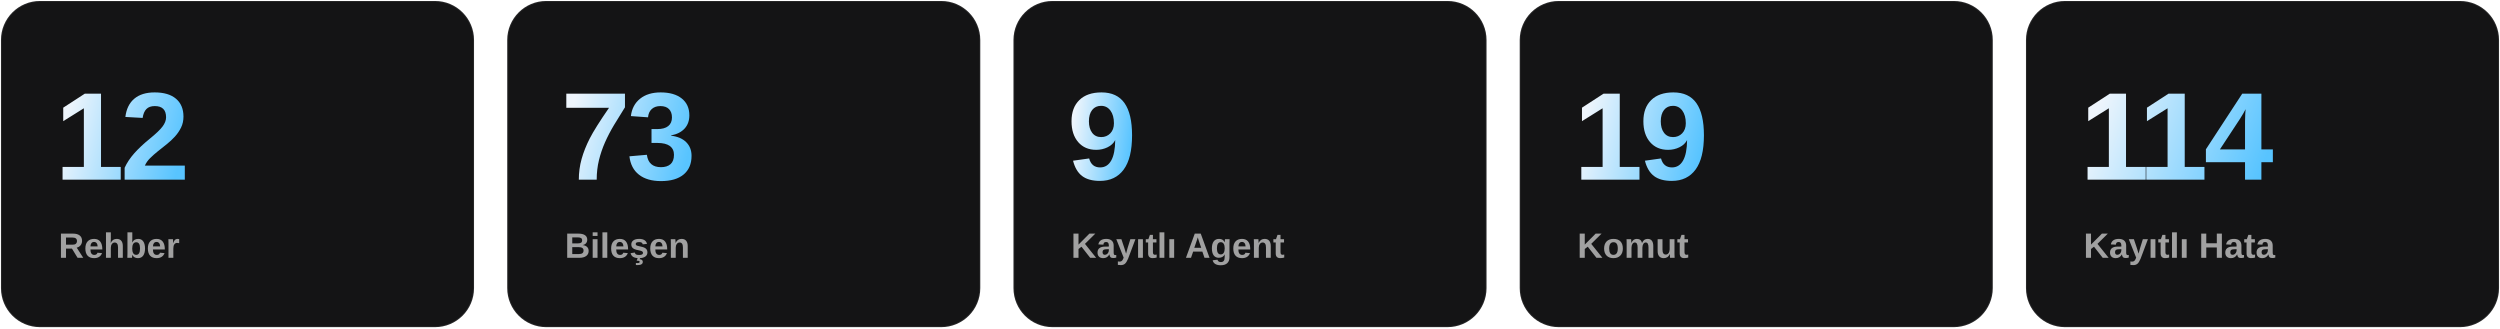
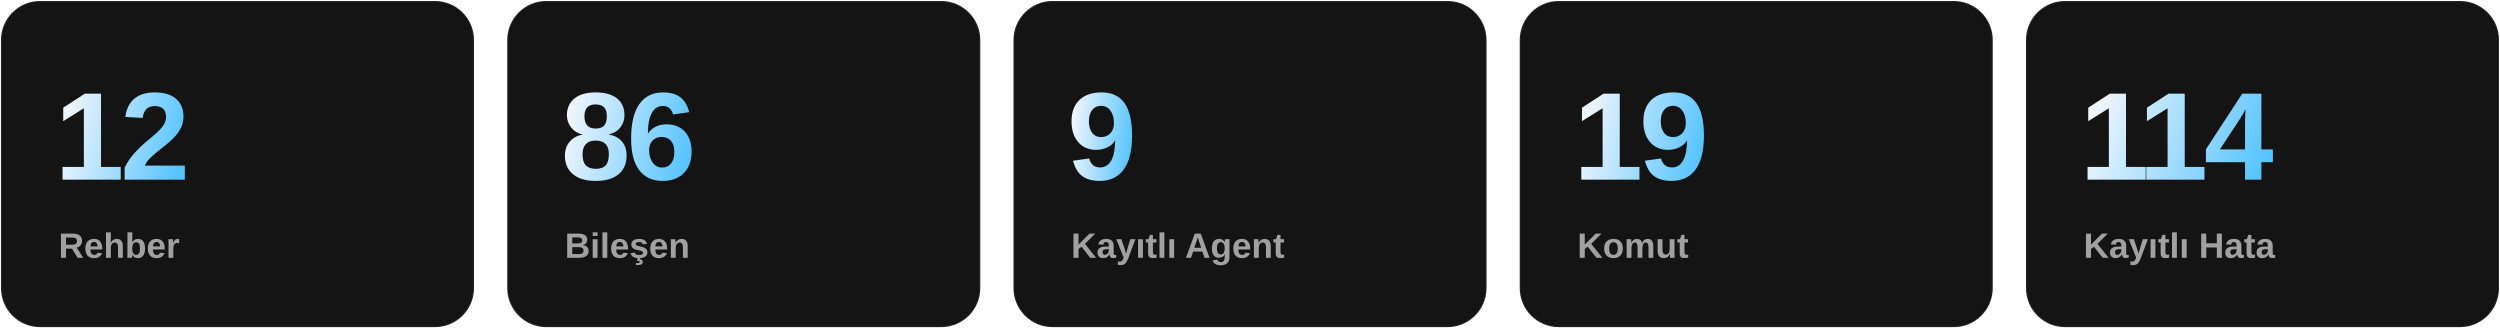
- <svg xmlns="http://www.w3.org/2000/svg" width="1280" height="168" viewBox="0 0 1280 168" role="img" aria-label="12 Rehber, 73 Bileşen, 9 Kayıtlı Agent, 19 Komut, 114 Kayıtlı Hata">
+ <svg xmlns="http://www.w3.org/2000/svg" width="1280" height="168" viewBox="0 0 1280 168" role="img" aria-label="12 Rehber, 86 Bileşen, 9 Kayıtlı Agent, 19 Komut, 114 Kayıtlı Hata">
  <defs>
    <linearGradient id="stat-ink" x1="0.008" y1="0.413" x2="0.992" y2="0.587">
      <stop offset="0%" stop-color="#eef5fc" />
      <stop offset="100%" stop-color="#58c4ff" />
    </linearGradient>
  </defs>
  <g transform="translate(0.0 0)">
    <rect x="0.5" y="0.5" width="242.2" height="167" rx="20" fill="#0c0c0d" />
    <rect x="0.5" y="0.5" width="242.2" height="167" rx="20" fill="rgb(255,255,255)" fill-opacity="0.035" stroke="rgb(255,255,255)" stroke-opacity="0.08" />
    <text x="28" y="92" font-family="-apple-system, BlinkMacSystemFont, 'Segoe UI', 'Helvetica Neue', Arial, sans-serif" font-size="64" font-weight="800" letter-spacing="-2" fill="url(#stat-ink)">12</text>
    <text x="30" y="132" font-family="-apple-system, BlinkMacSystemFont, 'Segoe UI', 'Helvetica Neue', Arial, sans-serif" font-size="18" font-weight="600" fill="#a1a1a1">Rehber</text>
  </g>
  <g transform="translate(259.2 0)">
    <rect x="0.5" y="0.5" width="242.2" height="167" rx="20" fill="#0c0c0d" />
    <rect x="0.5" y="0.5" width="242.2" height="167" rx="20" fill="rgb(255,255,255)" fill-opacity="0.035" stroke="rgb(255,255,255)" stroke-opacity="0.08" />
-     <text x="28" y="92" font-family="-apple-system, BlinkMacSystemFont, 'Segoe UI', 'Helvetica Neue', Arial, sans-serif" font-size="64" font-weight="800" letter-spacing="-2" fill="url(#stat-ink)">73</text>
+     <text x="28" y="92" font-family="-apple-system, BlinkMacSystemFont, 'Segoe UI', 'Helvetica Neue', Arial, sans-serif" font-size="64" font-weight="800" letter-spacing="-2" fill="url(#stat-ink)">86</text>
    <text x="30" y="132" font-family="-apple-system, BlinkMacSystemFont, 'Segoe UI', 'Helvetica Neue', Arial, sans-serif" font-size="18" font-weight="600" fill="#a1a1a1">Bileşen</text>
  </g>
  <g transform="translate(518.4 0)">
    <rect x="0.5" y="0.5" width="242.2" height="167" rx="20" fill="#0c0c0d" />
    <rect x="0.5" y="0.5" width="242.2" height="167" rx="20" fill="rgb(255,255,255)" fill-opacity="0.035" stroke="rgb(255,255,255)" stroke-opacity="0.08" />
    <text x="28" y="92" font-family="-apple-system, BlinkMacSystemFont, 'Segoe UI', 'Helvetica Neue', Arial, sans-serif" font-size="64" font-weight="800" letter-spacing="-2" fill="url(#stat-ink)">9</text>
    <text x="30" y="132" font-family="-apple-system, BlinkMacSystemFont, 'Segoe UI', 'Helvetica Neue', Arial, sans-serif" font-size="18" font-weight="600" fill="#a1a1a1">Kayıtlı Agent</text>
  </g>
  <g transform="translate(777.6 0)">
    <rect x="0.5" y="0.5" width="242.2" height="167" rx="20" fill="#0c0c0d" />
    <rect x="0.5" y="0.5" width="242.2" height="167" rx="20" fill="rgb(255,255,255)" fill-opacity="0.035" stroke="rgb(255,255,255)" stroke-opacity="0.08" />
    <text x="28" y="92" font-family="-apple-system, BlinkMacSystemFont, 'Segoe UI', 'Helvetica Neue', Arial, sans-serif" font-size="64" font-weight="800" letter-spacing="-2" fill="url(#stat-ink)">19</text>
    <text x="30" y="132" font-family="-apple-system, BlinkMacSystemFont, 'Segoe UI', 'Helvetica Neue', Arial, sans-serif" font-size="18" font-weight="600" fill="#a1a1a1">Komut</text>
  </g>
  <g transform="translate(1036.8 0)">
    <rect x="0.5" y="0.5" width="242.2" height="167" rx="20" fill="#0c0c0d" />
    <rect x="0.5" y="0.5" width="242.2" height="167" rx="20" fill="rgb(255,255,255)" fill-opacity="0.035" stroke="rgb(255,255,255)" stroke-opacity="0.08" />
    <text x="28" y="92" font-family="-apple-system, BlinkMacSystemFont, 'Segoe UI', 'Helvetica Neue', Arial, sans-serif" font-size="64" font-weight="800" letter-spacing="-2" fill="url(#stat-ink)">114</text>
    <text x="30" y="132" font-family="-apple-system, BlinkMacSystemFont, 'Segoe UI', 'Helvetica Neue', Arial, sans-serif" font-size="18" font-weight="600" fill="#a1a1a1">Kayıtlı Hata</text>
  </g>
</svg>
